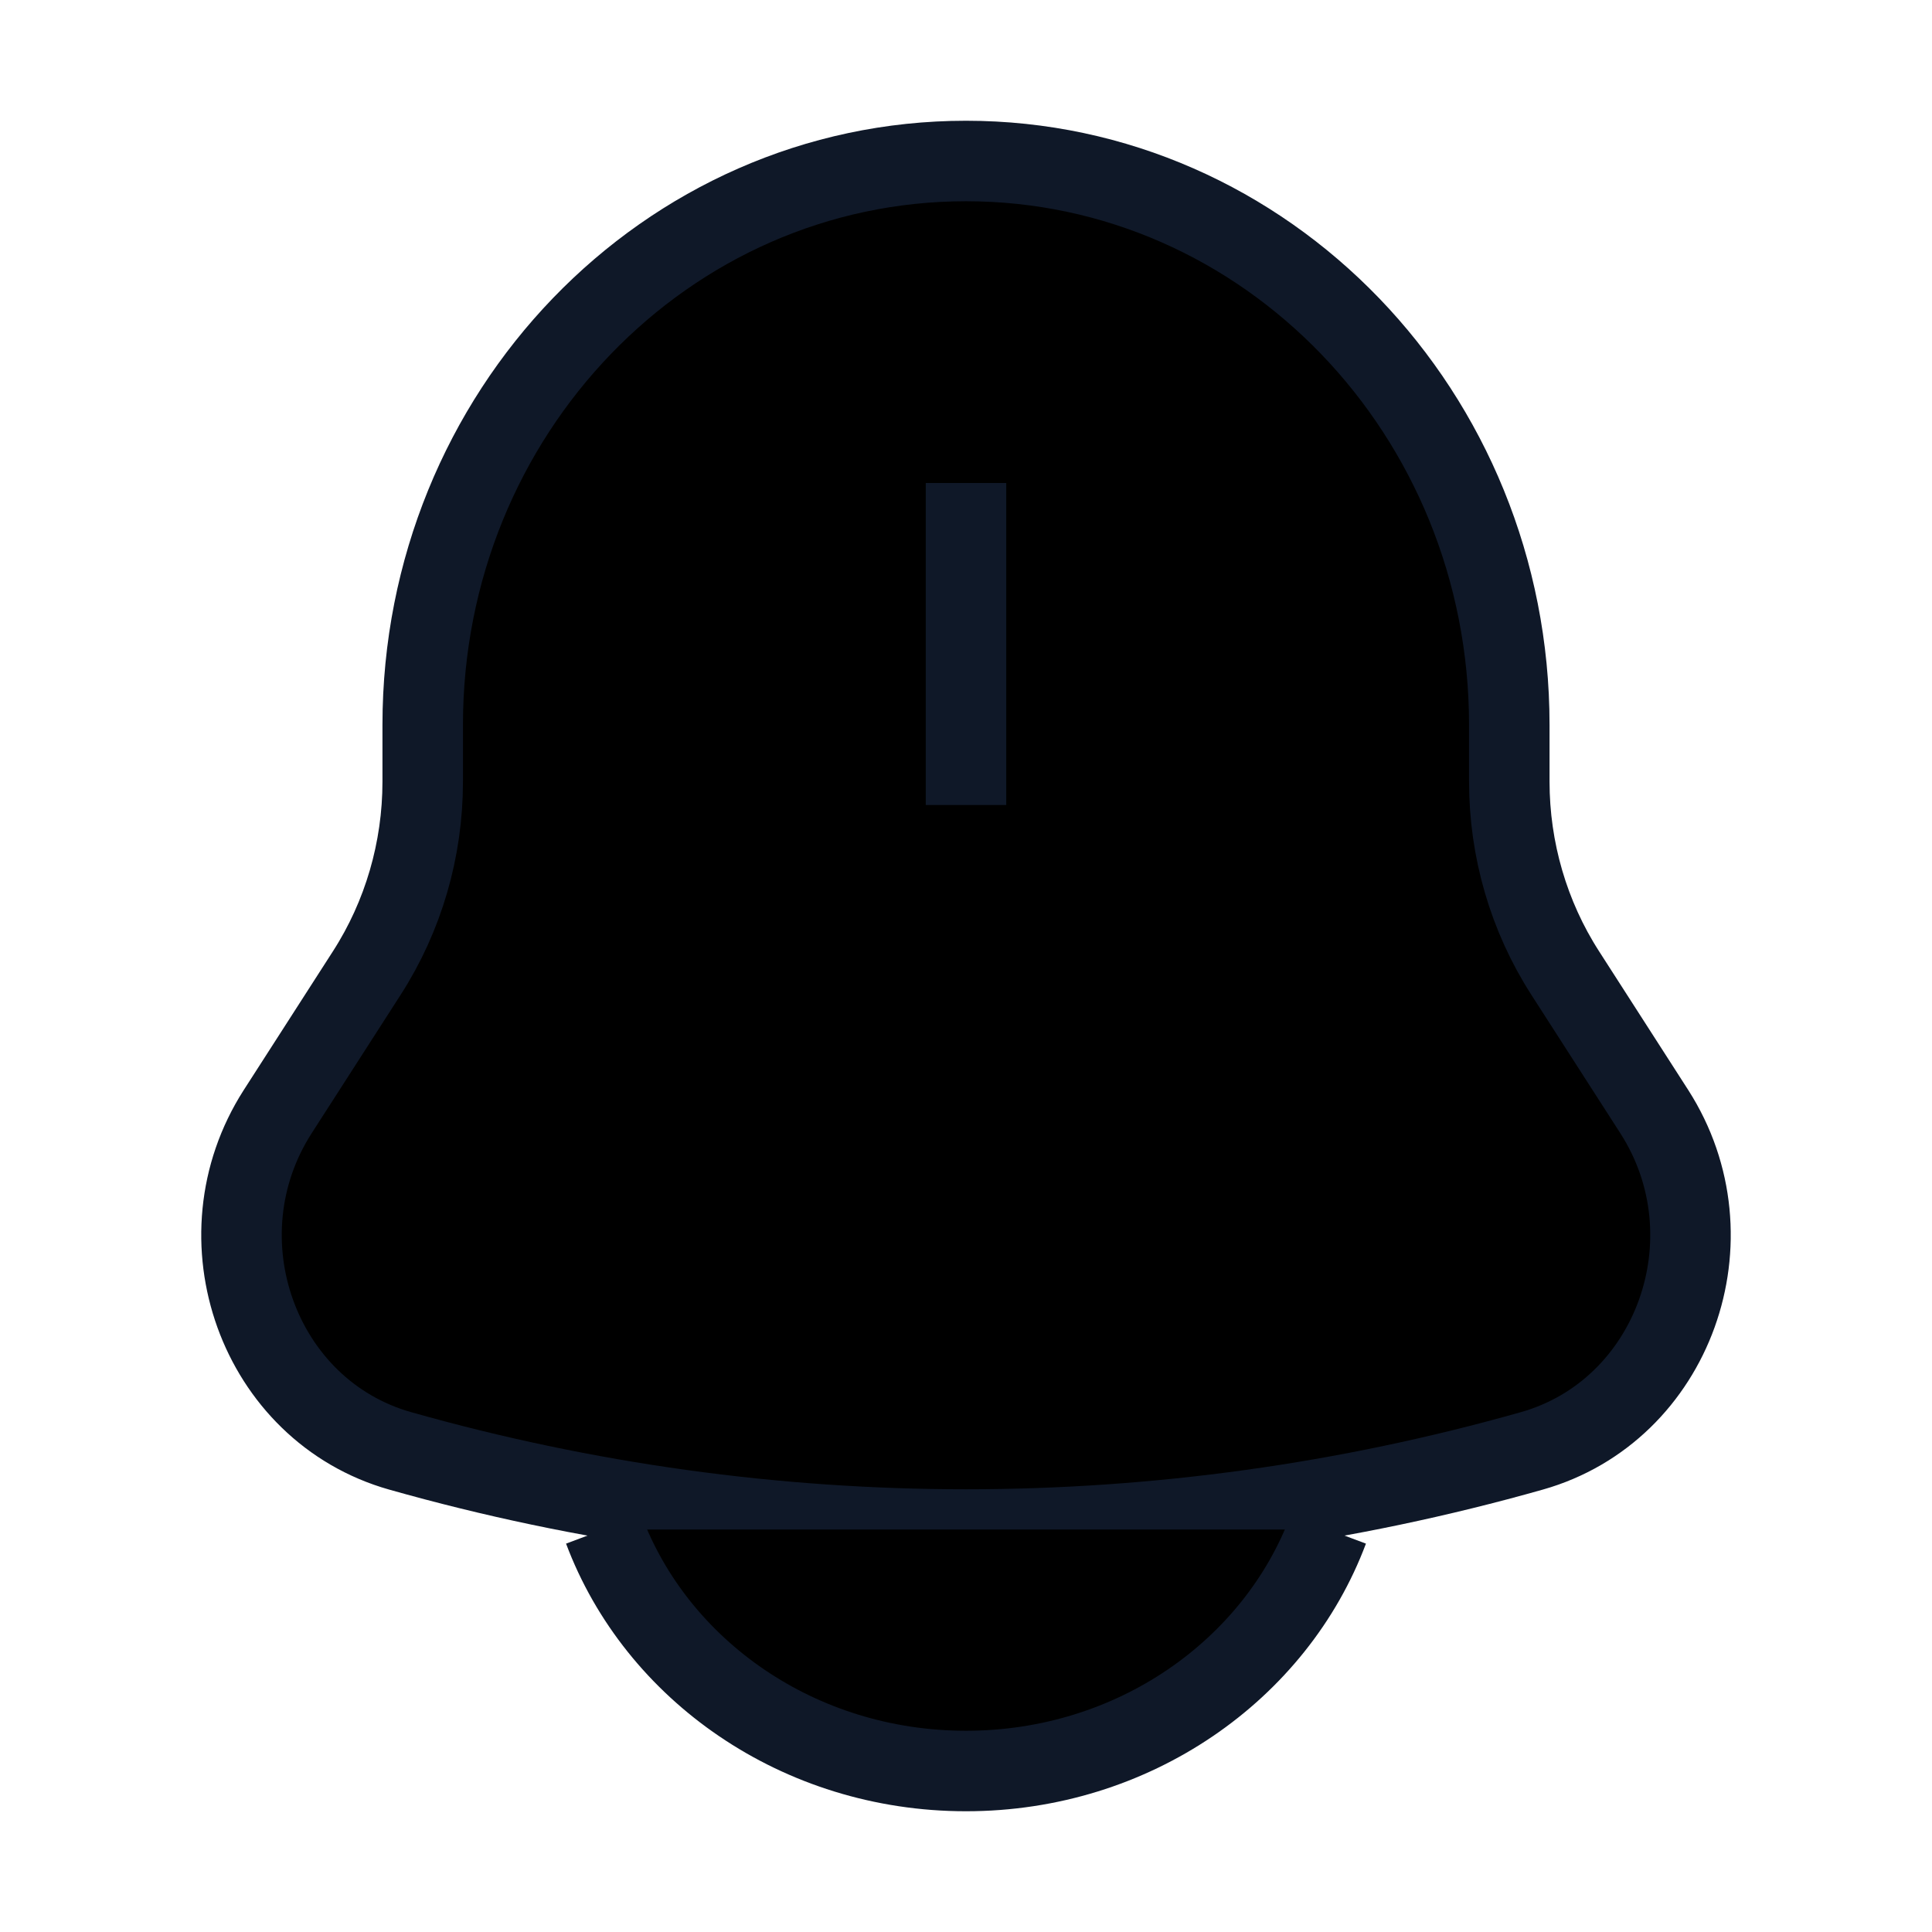
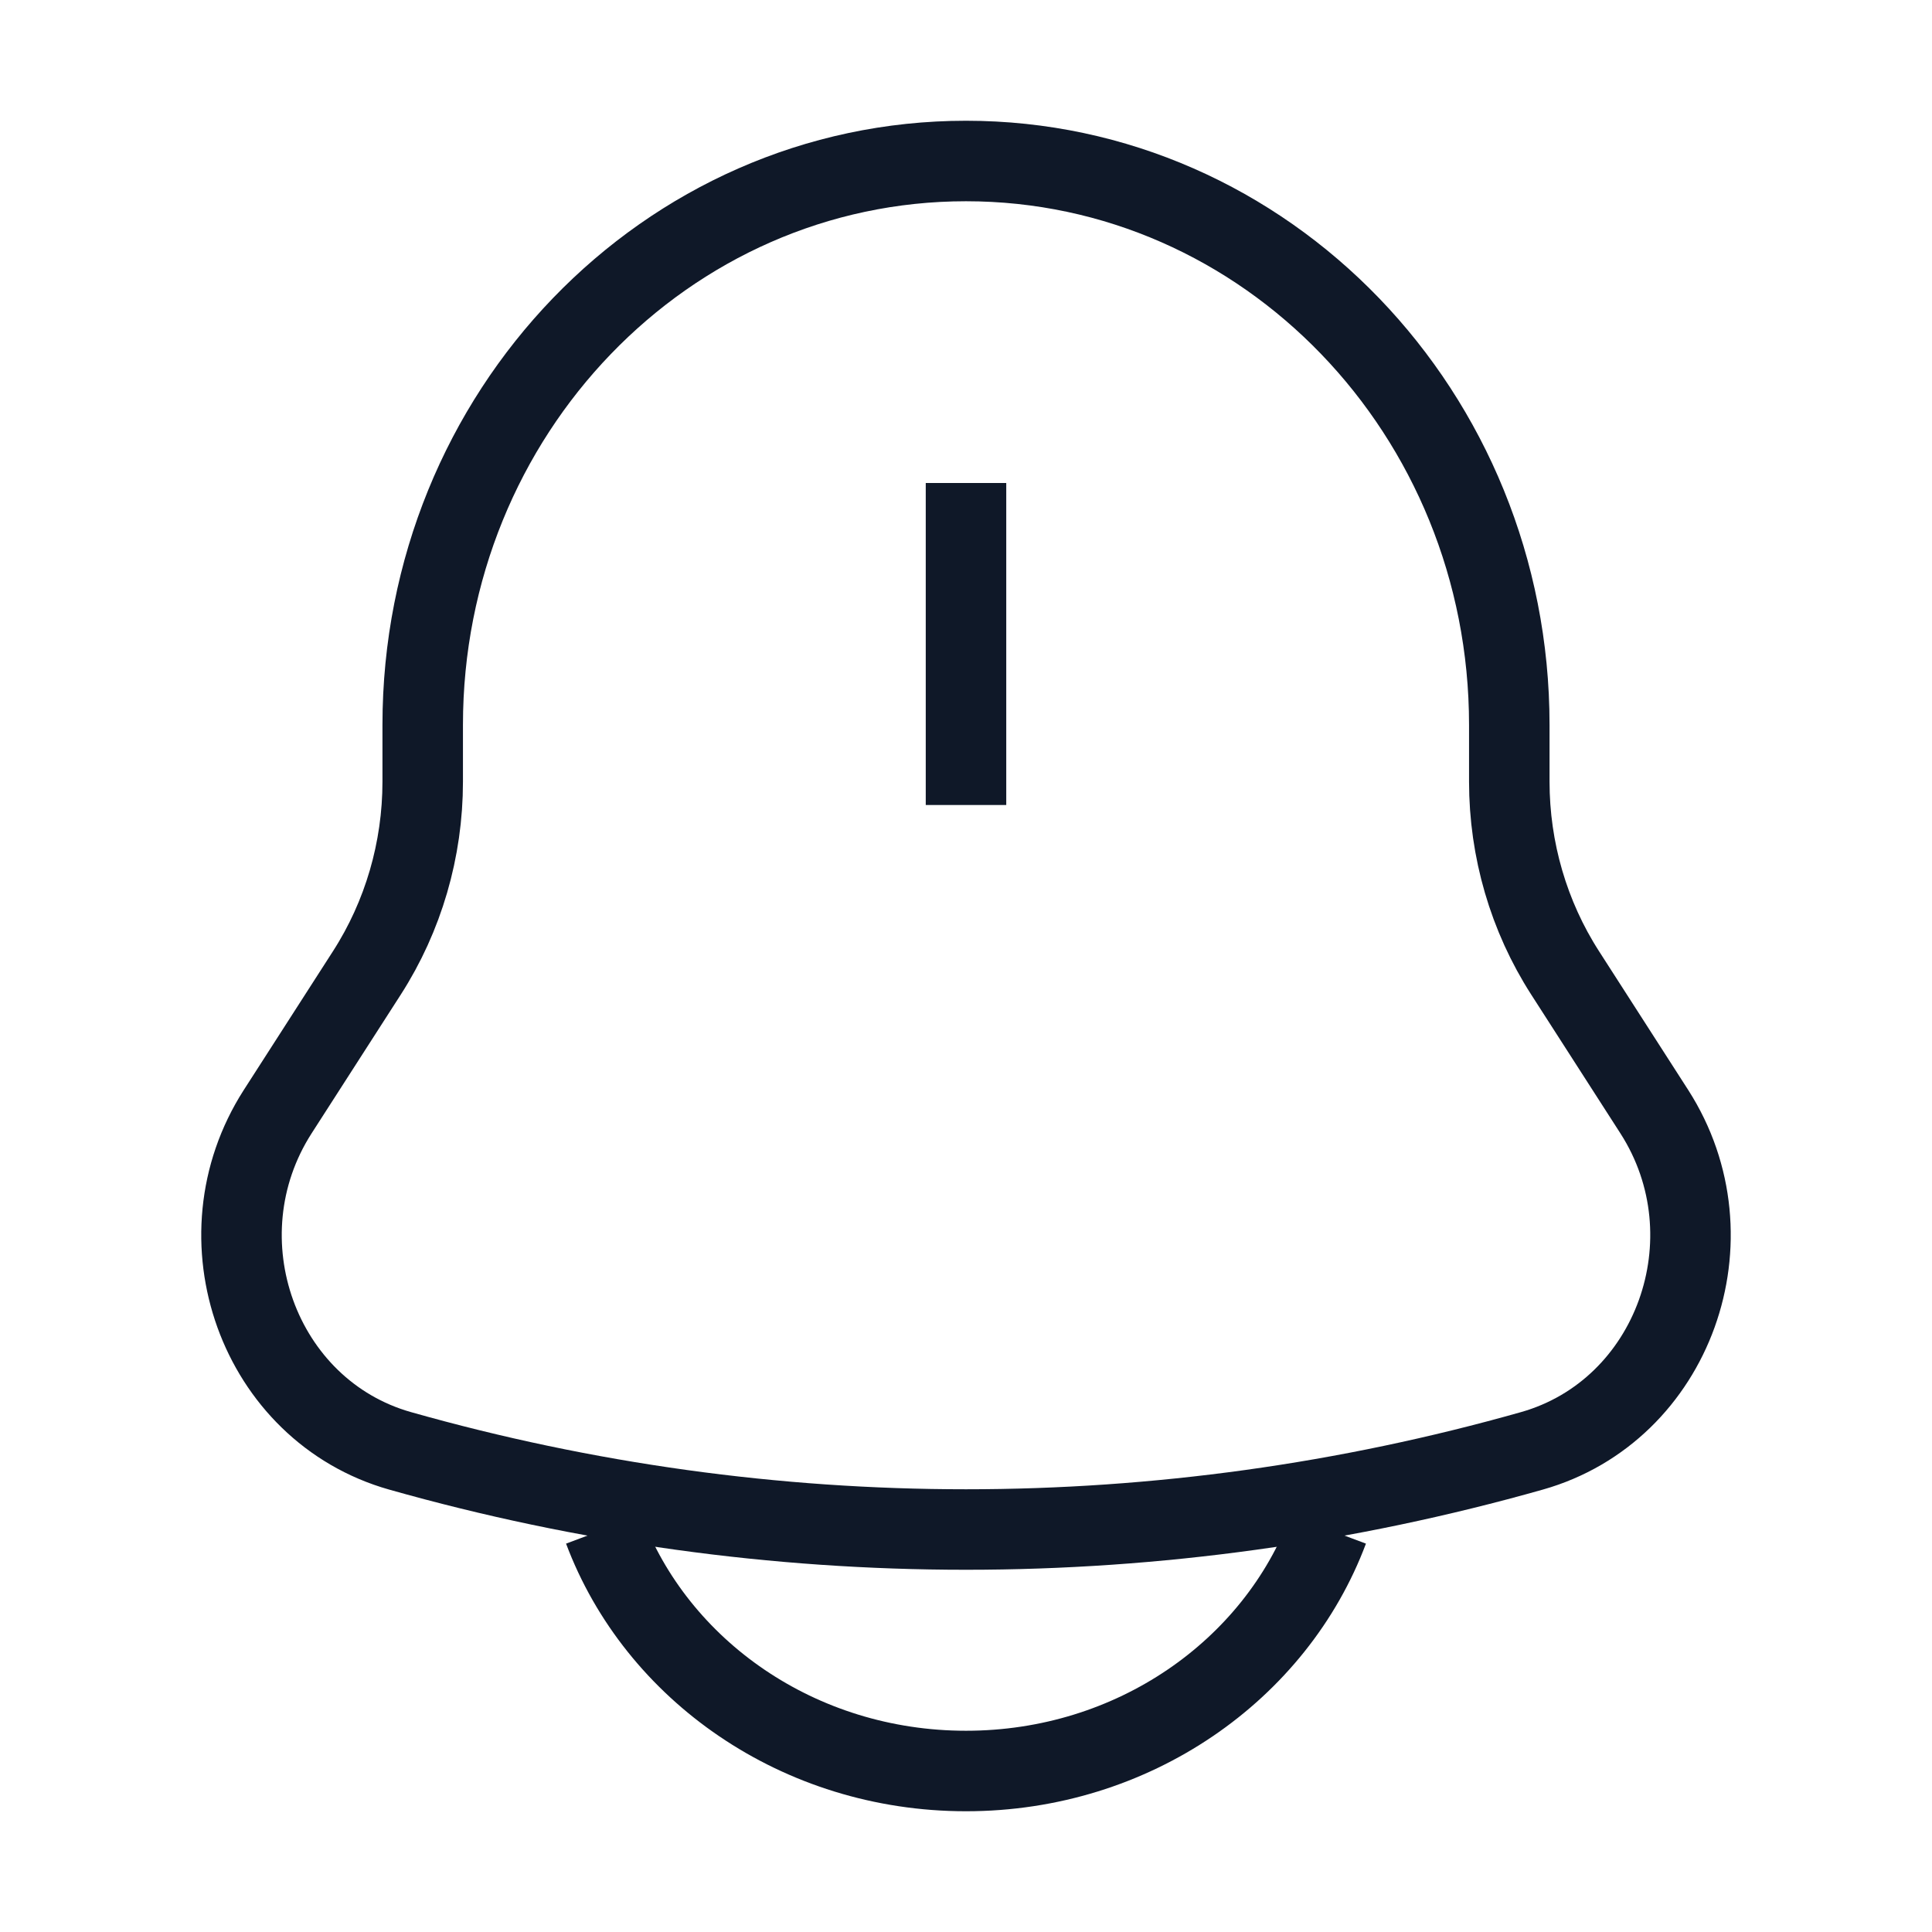
- <svg xmlns="http://www.w3.org/2000/svg" width="24" height="24" viewBox="0 0 24 24" fill="noLoginDataTypestrokeLinecapne">
+ <svg xmlns="http://www.w3.org/2000/svg" width="24" height="24" viewBox="0 0 24 24" fill="none">
  <path d="M18.749 9.71V9.005C18.749 5.136 15.727 2 12 2C8.273 2 5.251 5.136 5.251 9.005V9.71C5.251 10.555 5.01 11.382 4.558 12.085L3.45 13.809C2.439 15.384 3.211 17.525 4.97 18.023C9.573 19.326 14.427 19.326 19.03 18.023C20.789 17.525 21.561 15.384 20.55 13.809L19.442 12.085C18.99 11.382 18.749 10.555 18.749 9.71Z" stroke="#0F1828" strokeWidth="1.5" />
  <path d="M7.5 19C8.155 20.748 9.922 22 12 22C14.078 22 15.845 20.748 16.5 19" stroke="#0F1828" strokeWidth="1.5" strokeLinecap="round" />
  <path d="M12 6V10" stroke="#0F1828" strokeWidth="1.5" strokeLinecap="round" />
</svg>
